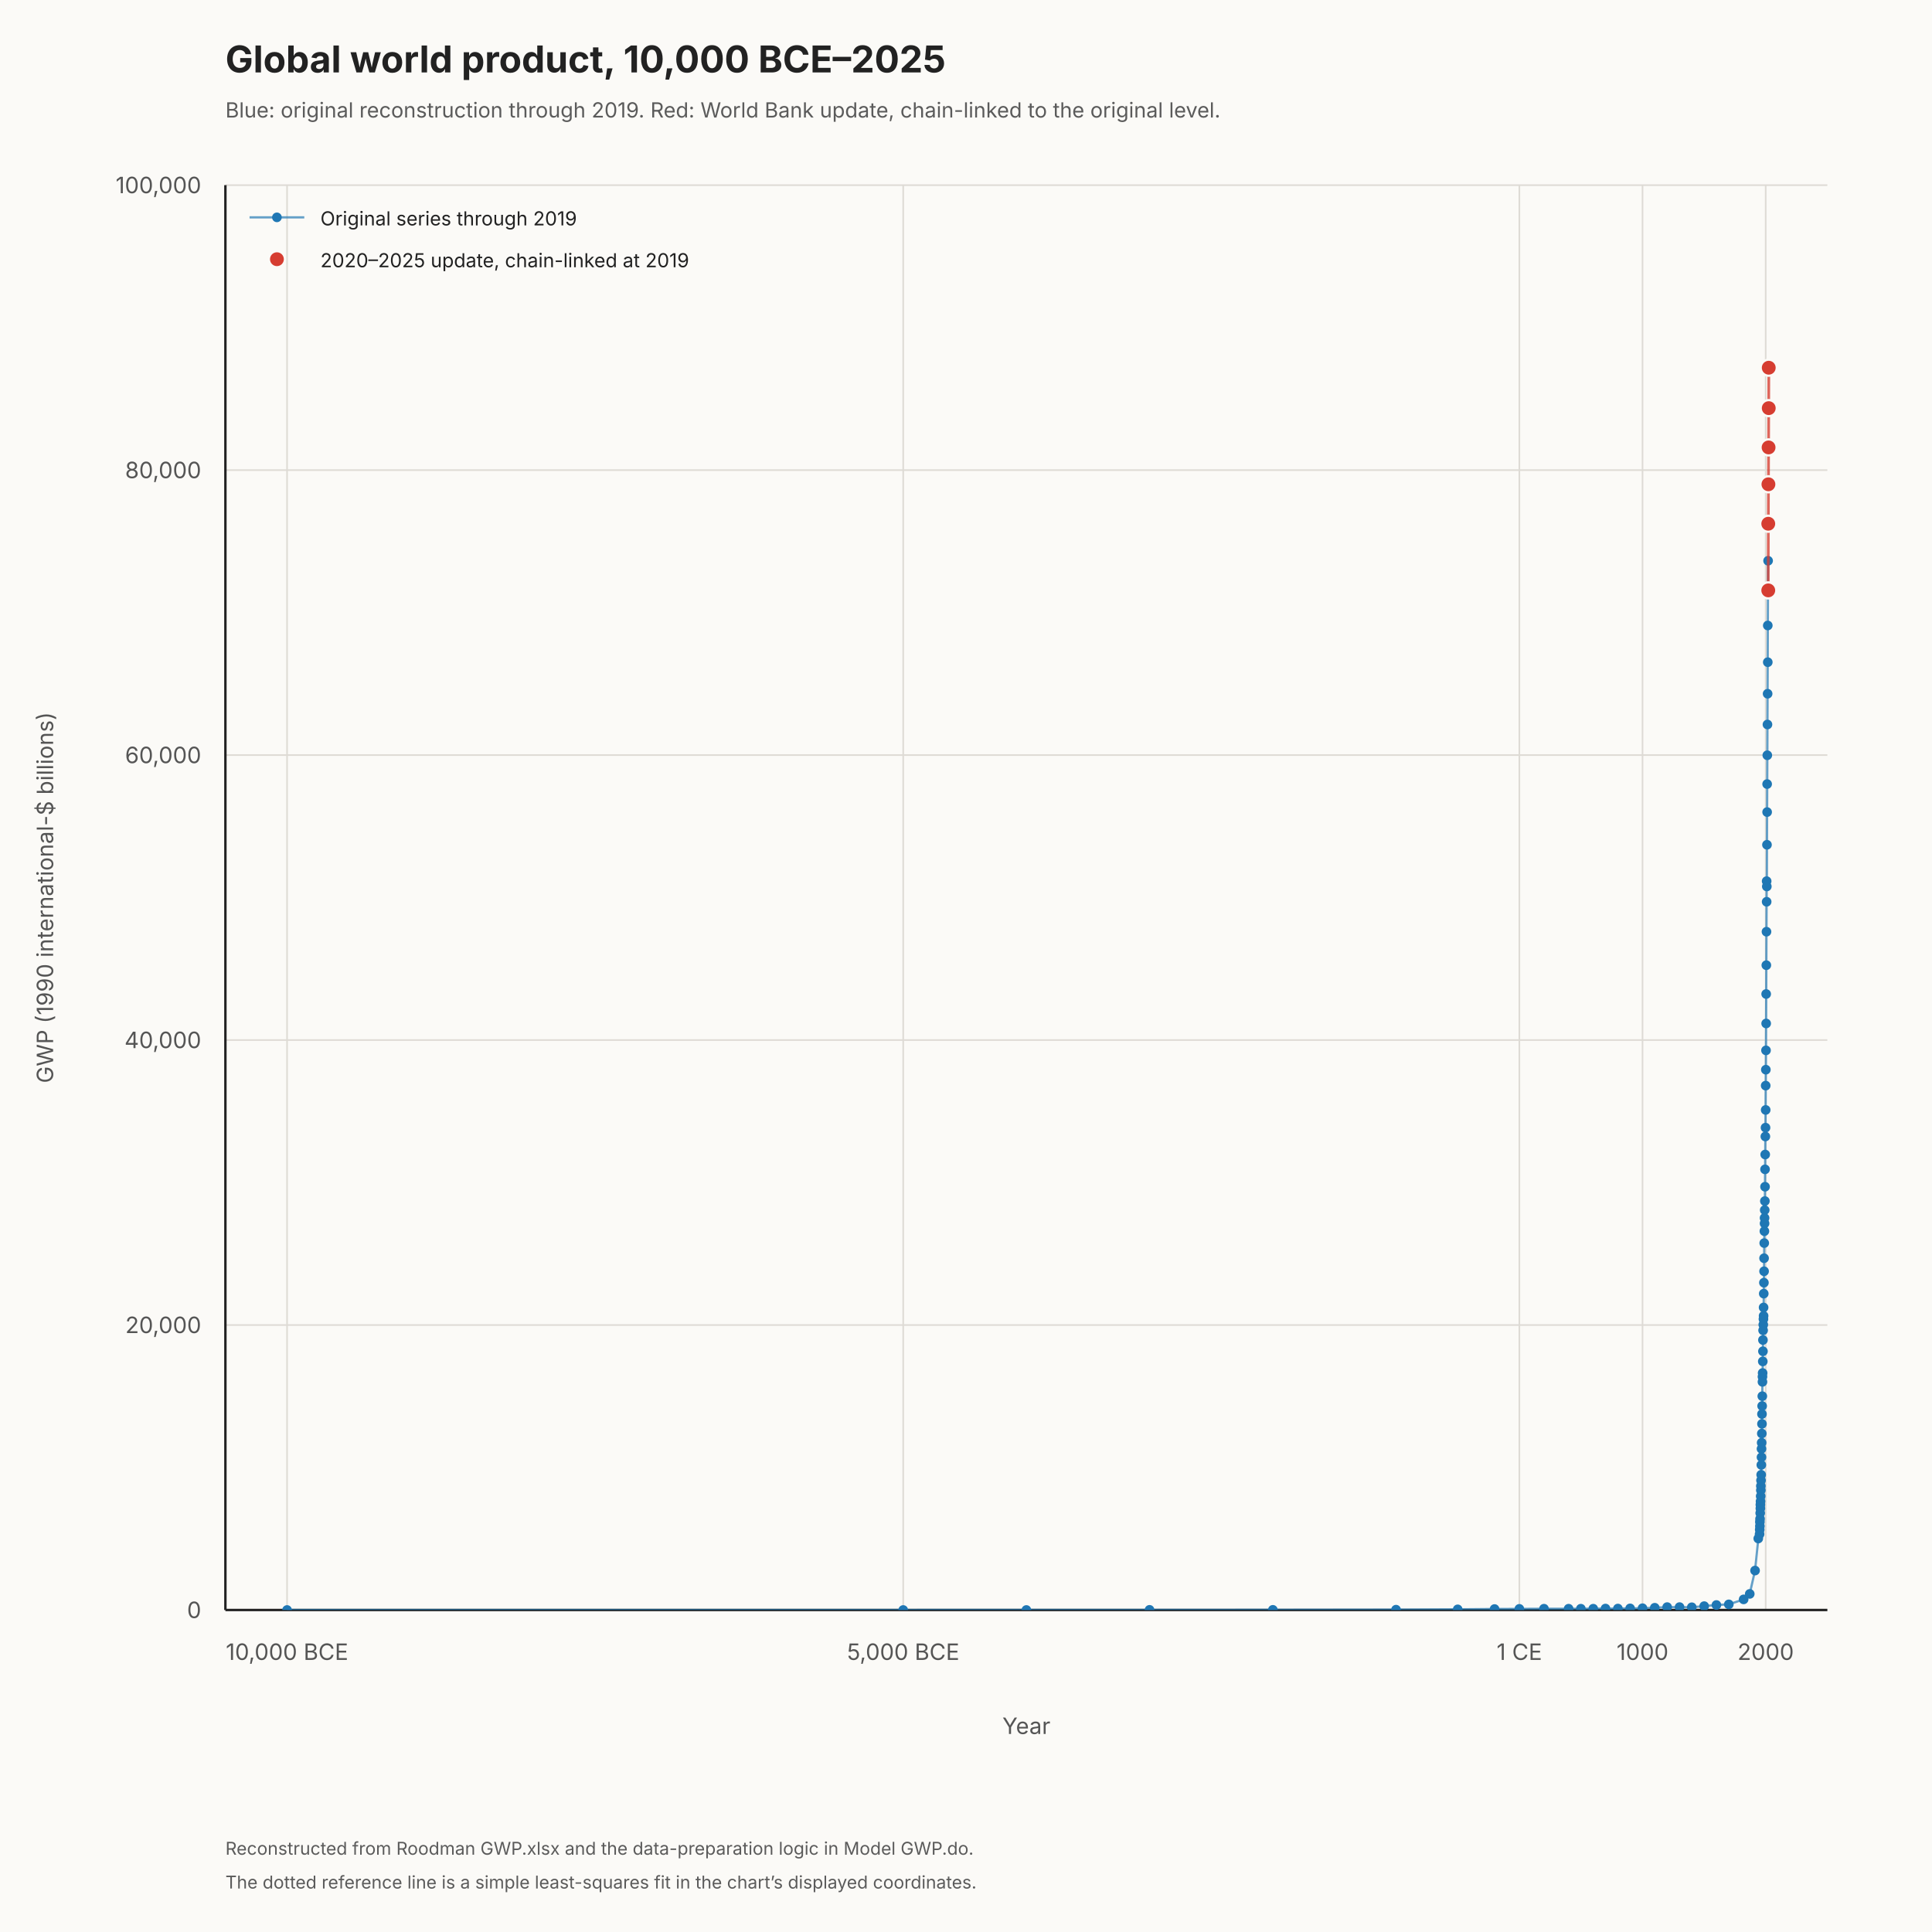
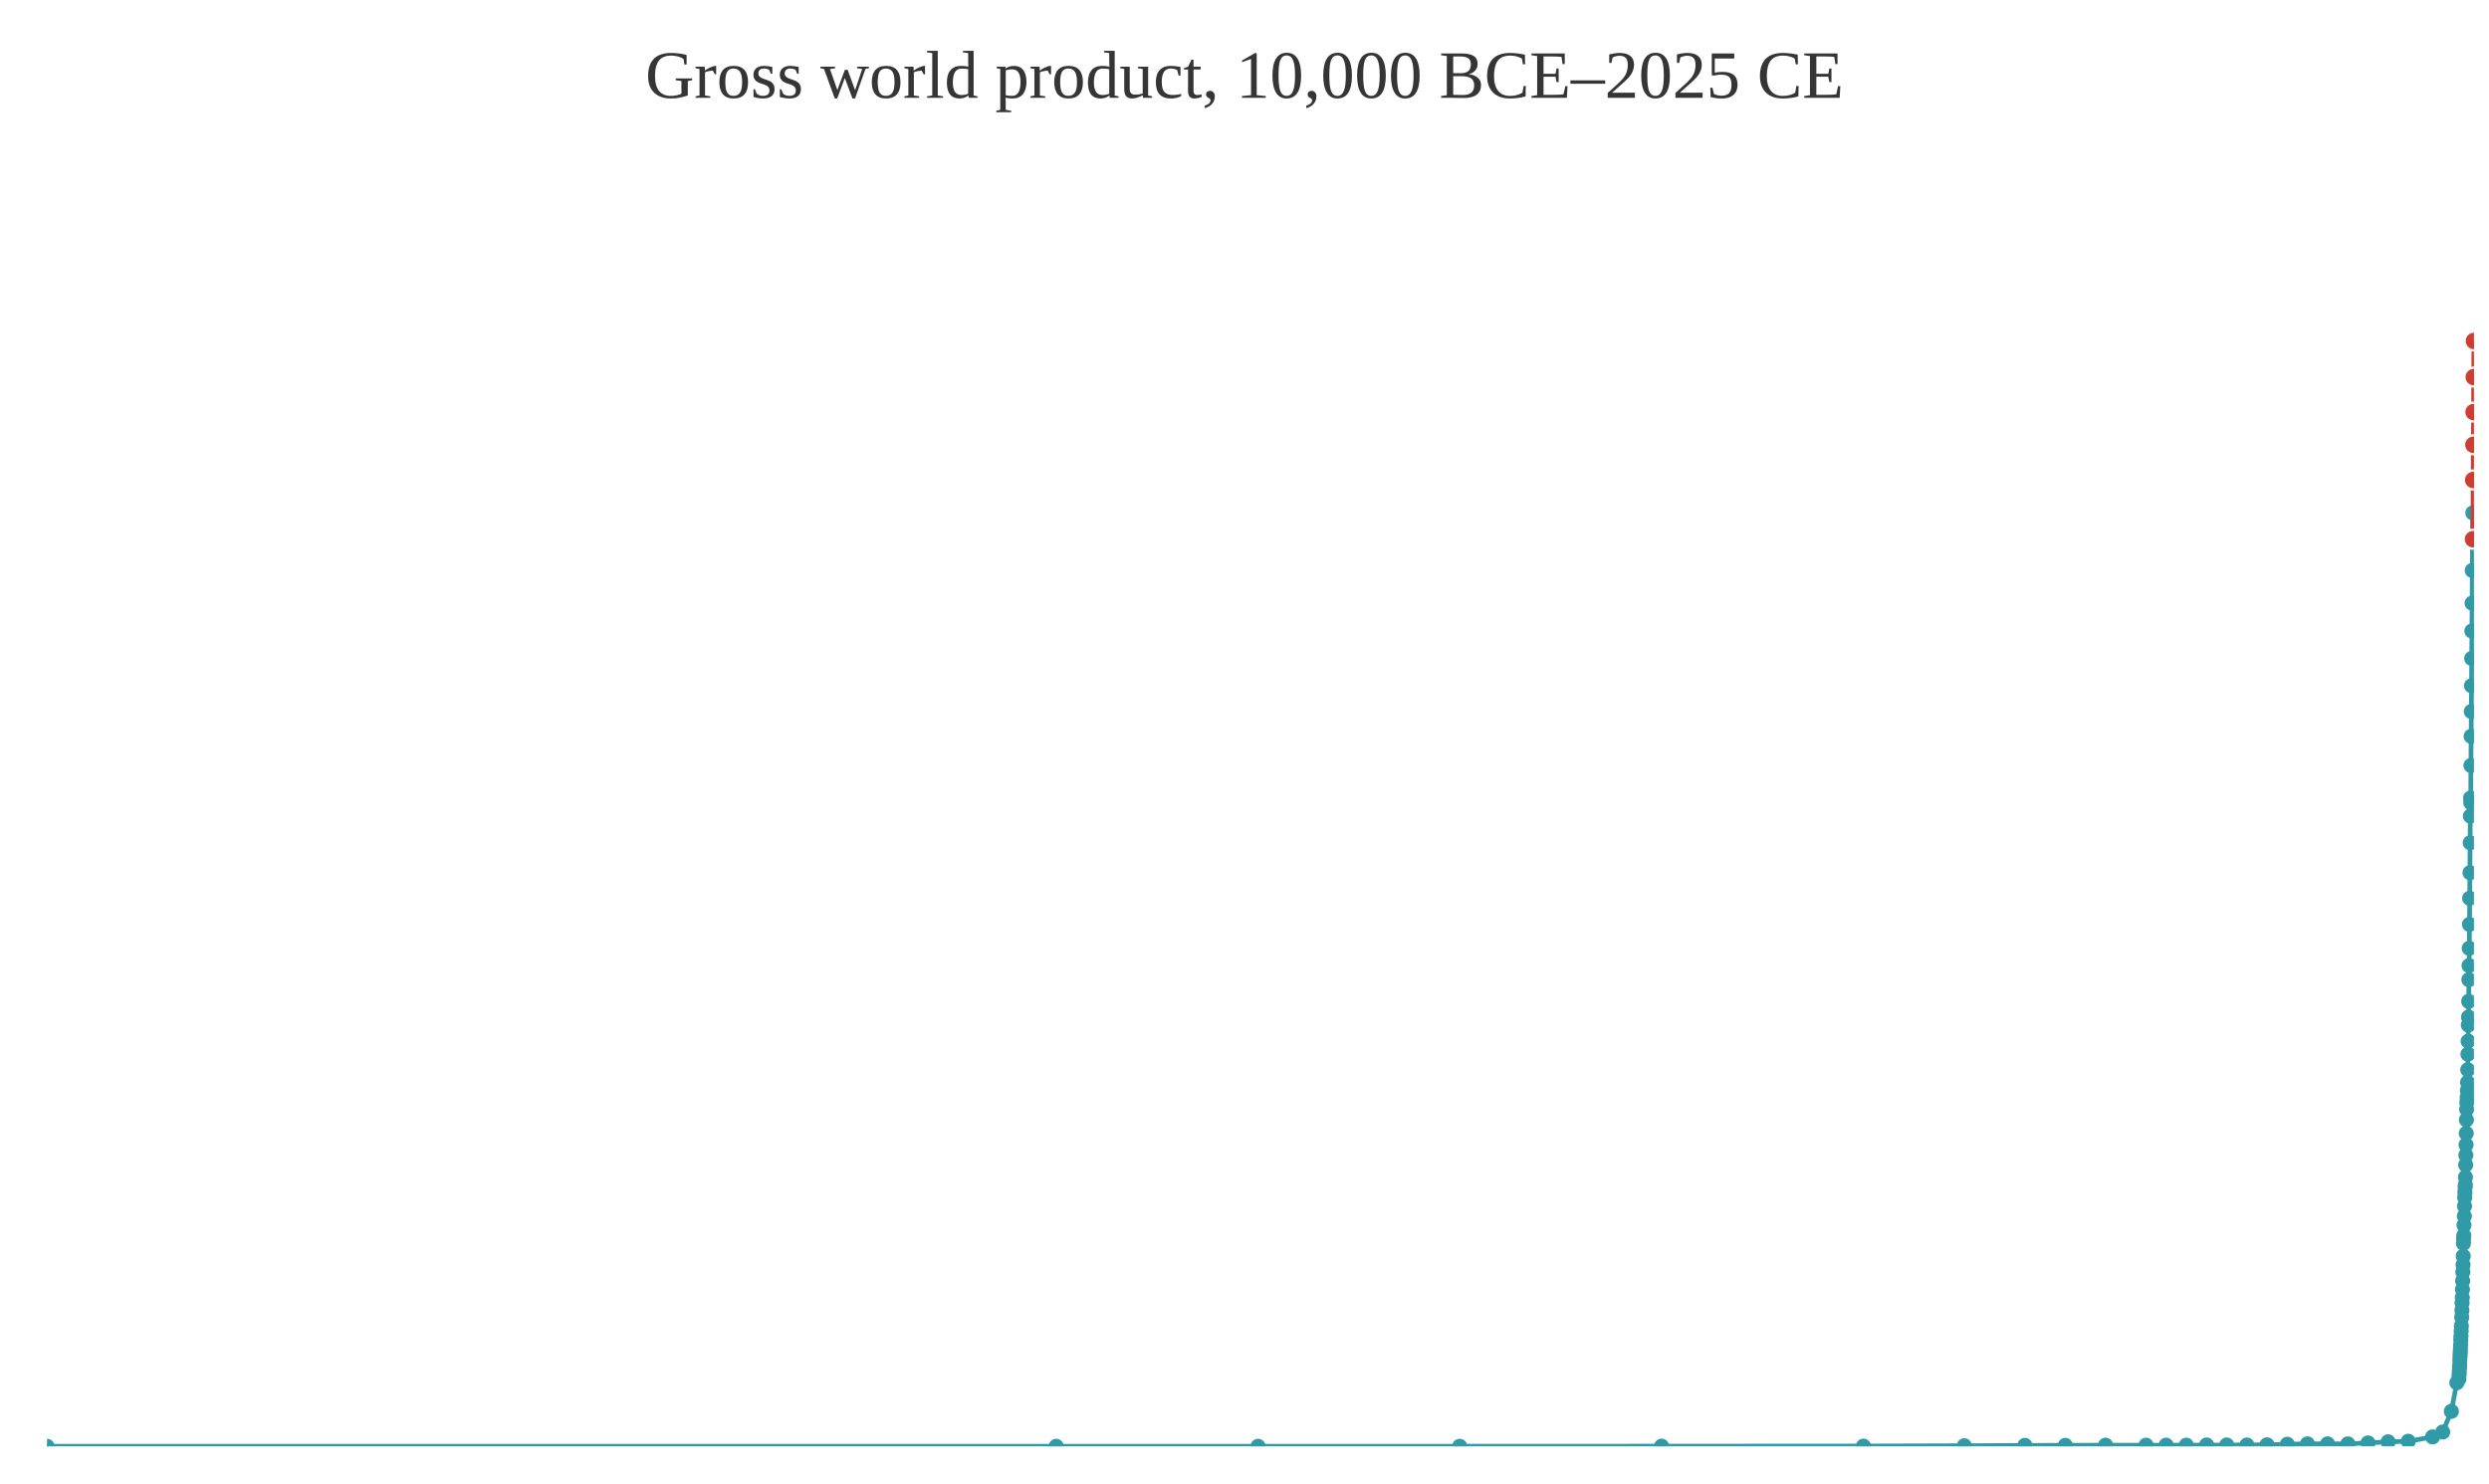
- <svg xmlns="http://www.w3.org/2000/svg" width="1200" height="1200" viewBox="0 0 1200 1200">
+ <svg xmlns="http://www.w3.org/2000/svg" width="1323" height="789" viewBox="0 0 1323 789">
  <style>
-   text { font-family: -apple-system, BlinkMacSystemFont, "Segoe UI", sans-serif; fill: #222222; }
-   .title { font-size: 23px; font-weight: 700; } .subtitle { font-size: 13px; fill: #5b5b5b; }
-   .tick { font-size: 14px; fill: #555; } .grid { stroke: #dedbd5; stroke-width: 1; }
-   .axis { stroke: #222222; stroke-width: 1.5; } .history-point { fill: #1f77b4; }
-   .history-series { fill: none; stroke: #1f77b4; stroke-width: 1.4; stroke-opacity: 0.68; }
-   .update-series { fill: none; stroke: #d63d31; stroke-width: 1.7; stroke-opacity: 0.78; }
-   .update-point { fill: #d63d31; stroke: #fbfaf7; stroke-width: 1.4; }
-   .fit { fill: none; stroke: #5b5b5b; stroke-width: 2.2; stroke-dasharray: 3 7; }
-   .legend { font-size: 12px; } .note { font-size: 11px; fill: #5b5b5b; }
+   text { font-family: Georgia, "Times New Roman", serif; fill: #353535; }
+   .title { font-size: 36px; } .fit-label { font-size: 29px; }
+   .history-point { fill: #309ba6; }
+   .history-series { fill: none; stroke: #309ba6; stroke-width: 2.5; }
+   .update-series { fill: none; stroke: #cf3d32; stroke-width: 2.5; }
+   .update-point { fill: #cf3d32; stroke: #ffffff; stroke-width: 1.25; }
+   .fit { fill: none; stroke: #309ba6; stroke-width: 2.8; stroke-dasharray: 1 8; stroke-linecap: round; }
</style>
  <defs>
    <clipPath id="plot-area">
-       <rect x="140" y="115" width="995" height="885" />
+       <rect x="25" y="95" width="1290" height="674" />
    </clipPath>
  </defs>
-   <rect width="100%" height="100%" fill="#fbfaf7" />
-   <text x="140" y="45" class="title">Global world product, 10,000 BCE–2025</text>
-   <text x="140" y="73" class="subtitle">Blue: original reconstruction through 2019. Red: World Bank update, chain-linked to the original level.</text>
-   <line x1="178.3" y1="115" x2="178.3" y2="1000" class="grid" />
-   <line x1="561.0" y1="115" x2="561.0" y2="1000" class="grid" />
-   <line x1="943.7" y1="115" x2="943.7" y2="1000" class="grid" />
-   <line x1="1020.2" y1="115" x2="1020.2" y2="1000" class="grid" />
-   <line x1="1096.7" y1="115" x2="1096.7" y2="1000" class="grid" />
-   <line x1="140" y1="1000.0" x2="1135" y2="1000.0" class="grid" />
-   <line x1="140" y1="823.0" x2="1135" y2="823.0" class="grid" />
-   <line x1="140" y1="646.0" x2="1135" y2="646.0" class="grid" />
-   <line x1="140" y1="469.0" x2="1135" y2="469.0" class="grid" />
-   <line x1="140" y1="292.0" x2="1135" y2="292.0" class="grid" />
-   <line x1="140" y1="115.0" x2="1135" y2="115.0" class="grid" />
-   <line x1="140" y1="115" x2="140" y2="1000" class="axis" />
-   <line x1="140" y1="1000" x2="1135" y2="1000" class="axis" />
+   <rect width="1323" height="789" fill="#ffffff" />
+   <text x="661.5" y="52" text-anchor="middle" class="title">Gross world product, 10,000 BCE–2025 CE</text>
  <g clip-path="url(#plot-area)">
-     <path d="M 178.27 999.99 L 560.96 999.98 L 637.50 999.97 L 714.04 999.95 L 790.58 999.90 L 867.12 999.80 L 905.38 999.60 L 928.35 999.38 L 943.65 999.31 L 958.96 999.22 L 974.27 999.22 L 981.92 999.22 L 989.58 999.18 L 997.23 999.14 L 1004.88 999.11 L 1012.54 999.03 L 1020.19 998.94 L 1027.85 998.55 L 1035.50 998.24 L 1043.15 998.24 L 1050.81 998.32 L 1058.46 997.58 L 1066.12 996.90 L 1073.77 996.49 L 1082.95 993.44 L 1086.78 990.02 L 1090.07 975.51 L 1092.14 955.63 L 1092.90 952.93 L 1092.98 950.13 L 1093.06 947.86 L 1093.13 945.26 L 1093.21 943.42 L 1093.29 939.79 L 1093.36 936.95 L 1093.44 934.57 L 1093.52 932.46 L 1093.59 929.34 L 1093.67 925.60 L 1093.75 923.05 L 1093.82 919.45 L 1093.90 915.99 L 1093.98 909.87 L 1094.05 905.08 L 1094.13 899.86 L 1094.20 896.12 L 1094.28 890.44 L 1094.36 884.39 L 1094.43 878.30 L 1094.51 873.31 L 1094.59 867.21 L 1094.66 858.32 L 1094.74 855.05 L 1094.82 852.79 L 1094.89 845.58 L 1094.97 839.34 L 1095.05 832.27 L 1095.12 826.26 L 1095.20 822.77 L 1095.28 819.30 L 1095.35 817.30 L 1095.43 812.15 L 1095.51 803.52 L 1095.58 796.74 L 1095.66 789.55 L 1095.74 781.47 L 1095.81 772.08 L 1095.89 764.66 L 1095.97 759.88 L 1096.04 756.48 L 1096.12 751.63 L 1096.20 745.99 L 1096.27 737.11 L 1096.35 726.29 L 1096.42 717.14 L 1096.50 705.92 L 1096.58 700.38 L 1096.65 689.37 L 1096.73 674.27 L 1096.81 664.42 L 1096.88 652.36 L 1096.96 635.68 L 1097.04 617.43 L 1097.11 599.55 L 1097.19 578.65 L 1097.27 560.06 L 1097.34 547.34 L 1097.42 550.64 L 1097.50 524.72 L 1097.57 504.37 L 1097.65 486.98 L 1097.73 469.06 L 1097.80 450.00 L 1097.88 430.86 L 1097.96 411.31 L 1098.03 388.53 L 1098.11 366.64 L 1098.18 348.29" class="history-series" />
-     <circle cx="178.3" cy="1000.0" r="3.0" class="history-point" />
-     <circle cx="561.0" cy="1000.0" r="3.0" class="history-point" />
-     <circle cx="637.5" cy="1000.0" r="3.0" class="history-point" />
-     <circle cx="714.0" cy="999.9" r="3.0" class="history-point" />
-     <circle cx="790.6" cy="999.9" r="3.0" class="history-point" />
-     <circle cx="867.1" cy="999.8" r="3.0" class="history-point" />
-     <circle cx="905.4" cy="999.6" r="3.0" class="history-point" />
-     <circle cx="928.3" cy="999.4" r="3.0" class="history-point" />
-     <circle cx="943.7" cy="999.3" r="3.0" class="history-point" />
-     <circle cx="959.0" cy="999.2" r="3.0" class="history-point" />
-     <circle cx="974.3" cy="999.2" r="3.0" class="history-point" />
-     <circle cx="981.9" cy="999.2" r="3.0" class="history-point" />
-     <circle cx="989.6" cy="999.2" r="3.0" class="history-point" />
-     <circle cx="997.2" cy="999.1" r="3.0" class="history-point" />
-     <circle cx="1004.9" cy="999.1" r="3.0" class="history-point" />
-     <circle cx="1012.5" cy="999.0" r="3.0" class="history-point" />
-     <circle cx="1020.2" cy="998.9" r="3.0" class="history-point" />
-     <circle cx="1027.8" cy="998.6" r="3.0" class="history-point" />
-     <circle cx="1035.5" cy="998.2" r="3.0" class="history-point" />
-     <circle cx="1043.2" cy="998.2" r="3.0" class="history-point" />
-     <circle cx="1050.8" cy="998.3" r="3.0" class="history-point" />
-     <circle cx="1058.5" cy="997.6" r="3.0" class="history-point" />
-     <circle cx="1066.1" cy="996.9" r="3.0" class="history-point" />
-     <circle cx="1073.8" cy="996.5" r="3.0" class="history-point" />
-     <circle cx="1083.0" cy="993.4" r="3.0" class="history-point" />
-     <circle cx="1086.8" cy="990.0" r="3.0" class="history-point" />
-     <circle cx="1090.1" cy="975.5" r="3.0" class="history-point" />
-     <circle cx="1092.1" cy="955.6" r="3.0" class="history-point" />
-     <circle cx="1092.9" cy="952.9" r="3.0" class="history-point" />
-     <circle cx="1093.0" cy="950.1" r="3.0" class="history-point" />
-     <circle cx="1093.1" cy="947.9" r="3.0" class="history-point" />
-     <circle cx="1093.1" cy="945.3" r="3.0" class="history-point" />
-     <circle cx="1093.2" cy="943.4" r="3.0" class="history-point" />
-     <circle cx="1093.3" cy="939.8" r="3.0" class="history-point" />
-     <circle cx="1093.4" cy="936.9" r="3.0" class="history-point" />
-     <circle cx="1093.4" cy="934.6" r="3.0" class="history-point" />
-     <circle cx="1093.5" cy="932.5" r="3.0" class="history-point" />
-     <circle cx="1093.6" cy="929.3" r="3.0" class="history-point" />
-     <circle cx="1093.7" cy="925.6" r="3.0" class="history-point" />
-     <circle cx="1093.7" cy="923.0" r="3.0" class="history-point" />
-     <circle cx="1093.8" cy="919.5" r="3.0" class="history-point" />
-     <circle cx="1093.9" cy="916.0" r="3.0" class="history-point" />
-     <circle cx="1094.0" cy="909.9" r="3.0" class="history-point" />
-     <circle cx="1094.1" cy="905.1" r="3.0" class="history-point" />
-     <circle cx="1094.1" cy="899.9" r="3.0" class="history-point" />
-     <circle cx="1094.2" cy="896.1" r="3.0" class="history-point" />
-     <circle cx="1094.3" cy="890.4" r="3.0" class="history-point" />
-     <circle cx="1094.4" cy="884.4" r="3.0" class="history-point" />
-     <circle cx="1094.4" cy="878.3" r="3.0" class="history-point" />
-     <circle cx="1094.5" cy="873.3" r="3.0" class="history-point" />
-     <circle cx="1094.6" cy="867.2" r="3.0" class="history-point" />
-     <circle cx="1094.7" cy="858.3" r="3.0" class="history-point" />
-     <circle cx="1094.7" cy="855.1" r="3.0" class="history-point" />
-     <circle cx="1094.8" cy="852.8" r="3.0" class="history-point" />
-     <circle cx="1094.9" cy="845.6" r="3.0" class="history-point" />
-     <circle cx="1095.0" cy="839.3" r="3.0" class="history-point" />
-     <circle cx="1095.0" cy="832.3" r="3.0" class="history-point" />
-     <circle cx="1095.1" cy="826.3" r="3.0" class="history-point" />
-     <circle cx="1095.2" cy="822.8" r="3.0" class="history-point" />
-     <circle cx="1095.3" cy="819.3" r="3.0" class="history-point" />
-     <circle cx="1095.4" cy="817.3" r="3.0" class="history-point" />
-     <circle cx="1095.4" cy="812.1" r="3.0" class="history-point" />
-     <circle cx="1095.5" cy="803.5" r="3.0" class="history-point" />
-     <circle cx="1095.6" cy="796.7" r="3.0" class="history-point" />
-     <circle cx="1095.7" cy="789.6" r="3.0" class="history-point" />
-     <circle cx="1095.7" cy="781.5" r="3.0" class="history-point" />
-     <circle cx="1095.8" cy="772.1" r="3.0" class="history-point" />
-     <circle cx="1095.9" cy="764.7" r="3.0" class="history-point" />
-     <circle cx="1096.0" cy="759.9" r="3.0" class="history-point" />
-     <circle cx="1096.0" cy="756.5" r="3.0" class="history-point" />
-     <circle cx="1096.1" cy="751.6" r="3.0" class="history-point" />
-     <circle cx="1096.2" cy="746.0" r="3.0" class="history-point" />
-     <circle cx="1096.3" cy="737.1" r="3.0" class="history-point" />
-     <circle cx="1096.3" cy="726.3" r="3.0" class="history-point" />
-     <circle cx="1096.4" cy="717.1" r="3.0" class="history-point" />
-     <circle cx="1096.5" cy="705.9" r="3.0" class="history-point" />
-     <circle cx="1096.6" cy="700.4" r="3.0" class="history-point" />
-     <circle cx="1096.7" cy="689.4" r="3.0" class="history-point" />
-     <circle cx="1096.7" cy="674.3" r="3.0" class="history-point" />
-     <circle cx="1096.8" cy="664.4" r="3.0" class="history-point" />
-     <circle cx="1096.9" cy="652.4" r="3.0" class="history-point" />
-     <circle cx="1097.0" cy="635.7" r="3.0" class="history-point" />
-     <circle cx="1097.0" cy="617.4" r="3.0" class="history-point" />
-     <circle cx="1097.1" cy="599.5" r="3.0" class="history-point" />
-     <circle cx="1097.2" cy="578.7" r="3.0" class="history-point" />
-     <circle cx="1097.3" cy="560.1" r="3.0" class="history-point" />
-     <circle cx="1097.3" cy="547.3" r="3.0" class="history-point" />
-     <circle cx="1097.4" cy="550.6" r="3.0" class="history-point" />
-     <circle cx="1097.5" cy="524.7" r="3.0" class="history-point" />
-     <circle cx="1097.6" cy="504.4" r="3.0" class="history-point" />
-     <circle cx="1097.6" cy="487.0" r="3.0" class="history-point" />
-     <circle cx="1097.7" cy="469.1" r="3.0" class="history-point" />
-     <circle cx="1097.8" cy="450.0" r="3.0" class="history-point" />
-     <circle cx="1097.9" cy="430.9" r="3.0" class="history-point" />
-     <circle cx="1098.0" cy="411.3" r="3.0" class="history-point" />
-     <circle cx="1098.0" cy="388.5" r="3.0" class="history-point" />
-     <circle cx="1098.1" cy="366.6" r="3.0" class="history-point" />
-     <circle cx="1098.2" cy="348.3" r="3.0" class="history-point" />
-     <path d="M 1098.26 366.72 L 1098.34 325.34 L 1098.41 300.76 L 1098.49 277.90 L 1098.57 253.53 L 1098.64 228.38" class="update-series" />
-     <circle cx="1098.3" cy="366.7" r="5.0" class="update-point" />
-     <circle cx="1098.3" cy="325.3" r="5.0" class="update-point" />
-     <circle cx="1098.4" cy="300.8" r="5.0" class="update-point" />
-     <circle cx="1098.5" cy="277.9" r="5.0" class="update-point" />
-     <circle cx="1098.6" cy="253.5" r="5.0" class="update-point" />
-     <circle cx="1098.6" cy="228.4" r="5.0" class="update-point" />
+     <path d="M 25.00 768.99 L 561.38 768.99 L 668.66 768.98 L 775.94 768.96 L 883.21 768.92 L 990.49 768.85 L 1044.13 768.69 L 1076.31 768.53 L 1097.77 768.47 L 1119.22 768.41 L 1140.68 768.41 L 1151.40 768.41 L 1162.13 768.38 L 1172.86 768.35 L 1183.59 768.32 L 1194.31 768.26 L 1205.04 768.19 L 1215.77 767.90 L 1226.50 767.66 L 1237.22 767.66 L 1247.95 767.72 L 1258.68 767.15 L 1269.41 766.64 L 1280.14 766.32 L 1293.01 764.00 L 1298.37 761.40 L 1302.99 750.35 L 1305.88 735.21 L 1306.95 733.15 L 1307.06 731.02 L 1307.17 729.29 L 1307.28 727.31 L 1307.38 725.91 L 1307.49 723.14 L 1307.60 720.98 L 1307.71 719.17 L 1307.81 717.57 L 1307.92 715.18 L 1308.03 712.34 L 1308.13 710.39 L 1308.24 707.66 L 1308.35 705.02 L 1308.46 700.36 L 1308.56 696.71 L 1308.67 692.74 L 1308.78 689.89 L 1308.89 685.56 L 1308.99 680.95 L 1309.10 676.32 L 1309.21 672.52 L 1309.31 667.87 L 1309.42 661.10 L 1309.53 658.61 L 1309.64 656.89 L 1309.74 651.40 L 1309.85 646.64 L 1309.96 641.26 L 1310.07 636.68 L 1310.17 634.03 L 1310.28 631.38 L 1310.39 629.86 L 1310.49 625.94 L 1310.60 619.36 L 1310.71 614.20 L 1310.82 608.73 L 1310.92 602.57 L 1311.03 595.42 L 1311.14 589.77 L 1311.25 586.13 L 1311.35 583.54 L 1311.46 579.84 L 1311.57 575.55 L 1311.67 568.79 L 1311.78 560.55 L 1311.89 553.58 L 1312.00 545.03 L 1312.10 540.81 L 1312.21 532.43 L 1312.32 520.93 L 1312.43 513.43 L 1312.53 504.24 L 1312.64 491.54 L 1312.75 477.64 L 1312.85 464.02 L 1312.96 448.11 L 1313.07 433.95 L 1313.18 424.26 L 1313.28 426.77 L 1313.39 407.03 L 1313.50 391.54 L 1313.61 378.29 L 1313.71 364.64 L 1313.82 350.13 L 1313.93 335.55 L 1314.03 320.66 L 1314.14 303.31 L 1314.25 286.65 L 1314.36 272.67" class="history-series" />
+     <circle cx="25.0" cy="769.0" r="4.0" class="history-point" />
+     <circle cx="561.4" cy="769.0" r="4.0" class="history-point" />
+     <circle cx="668.7" cy="769.0" r="4.0" class="history-point" />
+     <circle cx="775.9" cy="769.0" r="4.0" class="history-point" />
+     <circle cx="883.2" cy="768.9" r="4.0" class="history-point" />
+     <circle cx="990.5" cy="768.9" r="4.0" class="history-point" />
+     <circle cx="1044.1" cy="768.7" r="4.0" class="history-point" />
+     <circle cx="1076.3" cy="768.5" r="4.0" class="history-point" />
+     <circle cx="1097.8" cy="768.5" r="4.0" class="history-point" />
+     <circle cx="1119.2" cy="768.4" r="4.0" class="history-point" />
+     <circle cx="1140.7" cy="768.4" r="4.0" class="history-point" />
+     <circle cx="1151.4" cy="768.4" r="4.0" class="history-point" />
+     <circle cx="1162.1" cy="768.4" r="4.0" class="history-point" />
+     <circle cx="1172.9" cy="768.3" r="4.0" class="history-point" />
+     <circle cx="1183.6" cy="768.3" r="4.0" class="history-point" />
+     <circle cx="1194.3" cy="768.3" r="4.0" class="history-point" />
+     <circle cx="1205.0" cy="768.2" r="4.0" class="history-point" />
+     <circle cx="1215.8" cy="767.9" r="4.0" class="history-point" />
+     <circle cx="1226.5" cy="767.7" r="4.0" class="history-point" />
+     <circle cx="1237.2" cy="767.7" r="4.0" class="history-point" />
+     <circle cx="1248.0" cy="767.7" r="4.0" class="history-point" />
+     <circle cx="1258.7" cy="767.2" r="4.0" class="history-point" />
+     <circle cx="1269.4" cy="766.6" r="4.0" class="history-point" />
+     <circle cx="1280.1" cy="766.3" r="4.0" class="history-point" />
+     <circle cx="1293.0" cy="764.0" r="4.0" class="history-point" />
+     <circle cx="1298.4" cy="761.4" r="4.0" class="history-point" />
+     <circle cx="1303.0" cy="750.4" r="4.0" class="history-point" />
+     <circle cx="1305.9" cy="735.2" r="4.0" class="history-point" />
+     <circle cx="1307.0" cy="733.2" r="4.0" class="history-point" />
+     <circle cx="1307.1" cy="731.0" r="4.0" class="history-point" />
+     <circle cx="1307.2" cy="729.3" r="4.0" class="history-point" />
+     <circle cx="1307.3" cy="727.3" r="4.0" class="history-point" />
+     <circle cx="1307.4" cy="725.9" r="4.0" class="history-point" />
+     <circle cx="1307.5" cy="723.1" r="4.0" class="history-point" />
+     <circle cx="1307.6" cy="721.0" r="4.0" class="history-point" />
+     <circle cx="1307.7" cy="719.2" r="4.0" class="history-point" />
+     <circle cx="1307.8" cy="717.6" r="4.0" class="history-point" />
+     <circle cx="1307.9" cy="715.2" r="4.0" class="history-point" />
+     <circle cx="1308.0" cy="712.3" r="4.0" class="history-point" />
+     <circle cx="1308.1" cy="710.4" r="4.0" class="history-point" />
+     <circle cx="1308.2" cy="707.7" r="4.0" class="history-point" />
+     <circle cx="1308.3" cy="705.0" r="4.0" class="history-point" />
+     <circle cx="1308.5" cy="700.4" r="4.0" class="history-point" />
+     <circle cx="1308.6" cy="696.7" r="4.0" class="history-point" />
+     <circle cx="1308.7" cy="692.7" r="4.0" class="history-point" />
+     <circle cx="1308.8" cy="689.9" r="4.0" class="history-point" />
+     <circle cx="1308.9" cy="685.6" r="4.0" class="history-point" />
+     <circle cx="1309.0" cy="681.0" r="4.0" class="history-point" />
+     <circle cx="1309.1" cy="676.3" r="4.0" class="history-point" />
+     <circle cx="1309.2" cy="672.5" r="4.0" class="history-point" />
+     <circle cx="1309.3" cy="667.9" r="4.0" class="history-point" />
+     <circle cx="1309.4" cy="661.1" r="4.0" class="history-point" />
+     <circle cx="1309.5" cy="658.6" r="4.0" class="history-point" />
+     <circle cx="1309.6" cy="656.9" r="4.0" class="history-point" />
+     <circle cx="1309.7" cy="651.4" r="4.0" class="history-point" />
+     <circle cx="1309.9" cy="646.6" r="4.0" class="history-point" />
+     <circle cx="1310.0" cy="641.3" r="4.0" class="history-point" />
+     <circle cx="1310.1" cy="636.7" r="4.0" class="history-point" />
+     <circle cx="1310.2" cy="634.0" r="4.0" class="history-point" />
+     <circle cx="1310.3" cy="631.4" r="4.0" class="history-point" />
+     <circle cx="1310.4" cy="629.9" r="4.0" class="history-point" />
+     <circle cx="1310.5" cy="625.9" r="4.0" class="history-point" />
+     <circle cx="1310.6" cy="619.4" r="4.0" class="history-point" />
+     <circle cx="1310.7" cy="614.2" r="4.0" class="history-point" />
+     <circle cx="1310.8" cy="608.7" r="4.0" class="history-point" />
+     <circle cx="1310.9" cy="602.6" r="4.0" class="history-point" />
+     <circle cx="1311.0" cy="595.4" r="4.0" class="history-point" />
+     <circle cx="1311.1" cy="589.8" r="4.0" class="history-point" />
+     <circle cx="1311.2" cy="586.1" r="4.0" class="history-point" />
+     <circle cx="1311.4" cy="583.5" r="4.0" class="history-point" />
+     <circle cx="1311.5" cy="579.8" r="4.0" class="history-point" />
+     <circle cx="1311.6" cy="575.5" r="4.0" class="history-point" />
+     <circle cx="1311.7" cy="568.8" r="4.0" class="history-point" />
+     <circle cx="1311.8" cy="560.5" r="4.0" class="history-point" />
+     <circle cx="1311.9" cy="553.6" r="4.0" class="history-point" />
+     <circle cx="1312.0" cy="545.0" r="4.0" class="history-point" />
+     <circle cx="1312.1" cy="540.8" r="4.0" class="history-point" />
+     <circle cx="1312.2" cy="532.4" r="4.0" class="history-point" />
+     <circle cx="1312.3" cy="520.9" r="4.0" class="history-point" />
+     <circle cx="1312.4" cy="513.4" r="4.0" class="history-point" />
+     <circle cx="1312.5" cy="504.2" r="4.0" class="history-point" />
+     <circle cx="1312.6" cy="491.5" r="4.0" class="history-point" />
+     <circle cx="1312.7" cy="477.6" r="4.0" class="history-point" />
+     <circle cx="1312.9" cy="464.0" r="4.0" class="history-point" />
+     <circle cx="1313.0" cy="448.1" r="4.0" class="history-point" />
+     <circle cx="1313.1" cy="433.9" r="4.0" class="history-point" />
+     <circle cx="1313.2" cy="424.3" r="4.0" class="history-point" />
+     <circle cx="1313.3" cy="426.8" r="4.0" class="history-point" />
+     <circle cx="1313.4" cy="407.0" r="4.0" class="history-point" />
+     <circle cx="1313.5" cy="391.5" r="4.0" class="history-point" />
+     <circle cx="1313.6" cy="378.3" r="4.0" class="history-point" />
+     <circle cx="1313.7" cy="364.6" r="4.0" class="history-point" />
+     <circle cx="1313.8" cy="350.1" r="4.0" class="history-point" />
+     <circle cx="1313.9" cy="335.5" r="4.0" class="history-point" />
+     <circle cx="1314.0" cy="320.7" r="4.0" class="history-point" />
+     <circle cx="1314.1" cy="303.3" r="4.0" class="history-point" />
+     <circle cx="1314.2" cy="286.6" r="4.0" class="history-point" />
+     <circle cx="1314.4" cy="272.7" r="4.0" class="history-point" />
+     <path d="M 1314.46 286.71 L 1314.57 255.19 L 1314.68 236.47 L 1314.79 219.06 L 1314.89 200.50 L 1315.00 181.35" class="update-series" />
+     <circle cx="1314.5" cy="286.7" r="5.0" class="update-point" />
+     <circle cx="1314.6" cy="255.2" r="5.0" class="update-point" />
+     <circle cx="1314.7" cy="236.5" r="5.0" class="update-point" />
+     <circle cx="1314.8" cy="219.1" r="5.0" class="update-point" />
+     <circle cx="1314.9" cy="200.5" r="5.0" class="update-point" />
+     <circle cx="1315.0" cy="181.3" r="5.0" class="update-point" />
  </g>
-   <text x="178.3" y="1031" text-anchor="middle" class="tick">10,000 BCE</text>
-   <text x="561.0" y="1031" text-anchor="middle" class="tick">5,000 BCE</text>
-   <text x="943.7" y="1031" text-anchor="middle" class="tick">1 CE</text>
-   <text x="1020.2" y="1031" text-anchor="middle" class="tick">1000</text>
-   <text x="1096.7" y="1031" text-anchor="middle" class="tick">2000</text>
-   <text x="125" y="1005.0" text-anchor="end" class="tick">0</text>
-   <text x="125" y="828.0" text-anchor="end" class="tick">20,000</text>
-   <text x="125" y="651.0" text-anchor="end" class="tick">40,000</text>
-   <text x="125" y="474.0" text-anchor="end" class="tick">60,000</text>
-   <text x="125" y="297.0" text-anchor="end" class="tick">80,000</text>
-   <text x="125" y="120.0" text-anchor="end" class="tick">100,000</text>
-   <g>
-     <line x1="155" y1="135" x2="189" y2="135" class="history-series" />
-     <circle cx="172" cy="135" r="3" class="history-point" />
-     <text x="199" y="140" class="legend">Original series through 2019</text>
-     <circle cx="172" cy="161" r="5" class="update-point" />
-     <text x="199" y="166" class="legend">2020–2025 update, chain-linked at 2019</text>
-   </g>
-   <text x="637.5" y="1077" text-anchor="middle" class="tick">Year</text>
-   <text x="33" y="557.5" transform="rotate(-90 33 557.5)" text-anchor="middle" class="tick">GWP (1990 international-$ billions)</text>
-   <text x="140" y="1152" class="note">Reconstructed from Roodman GWP.xlsx and the data-preparation logic in Model GWP.do.</text>
-   <text x="140" y="1173" class="note">The dotted reference line is a simple least-squares fit in the chart’s displayed coordinates.</text>
</svg>
